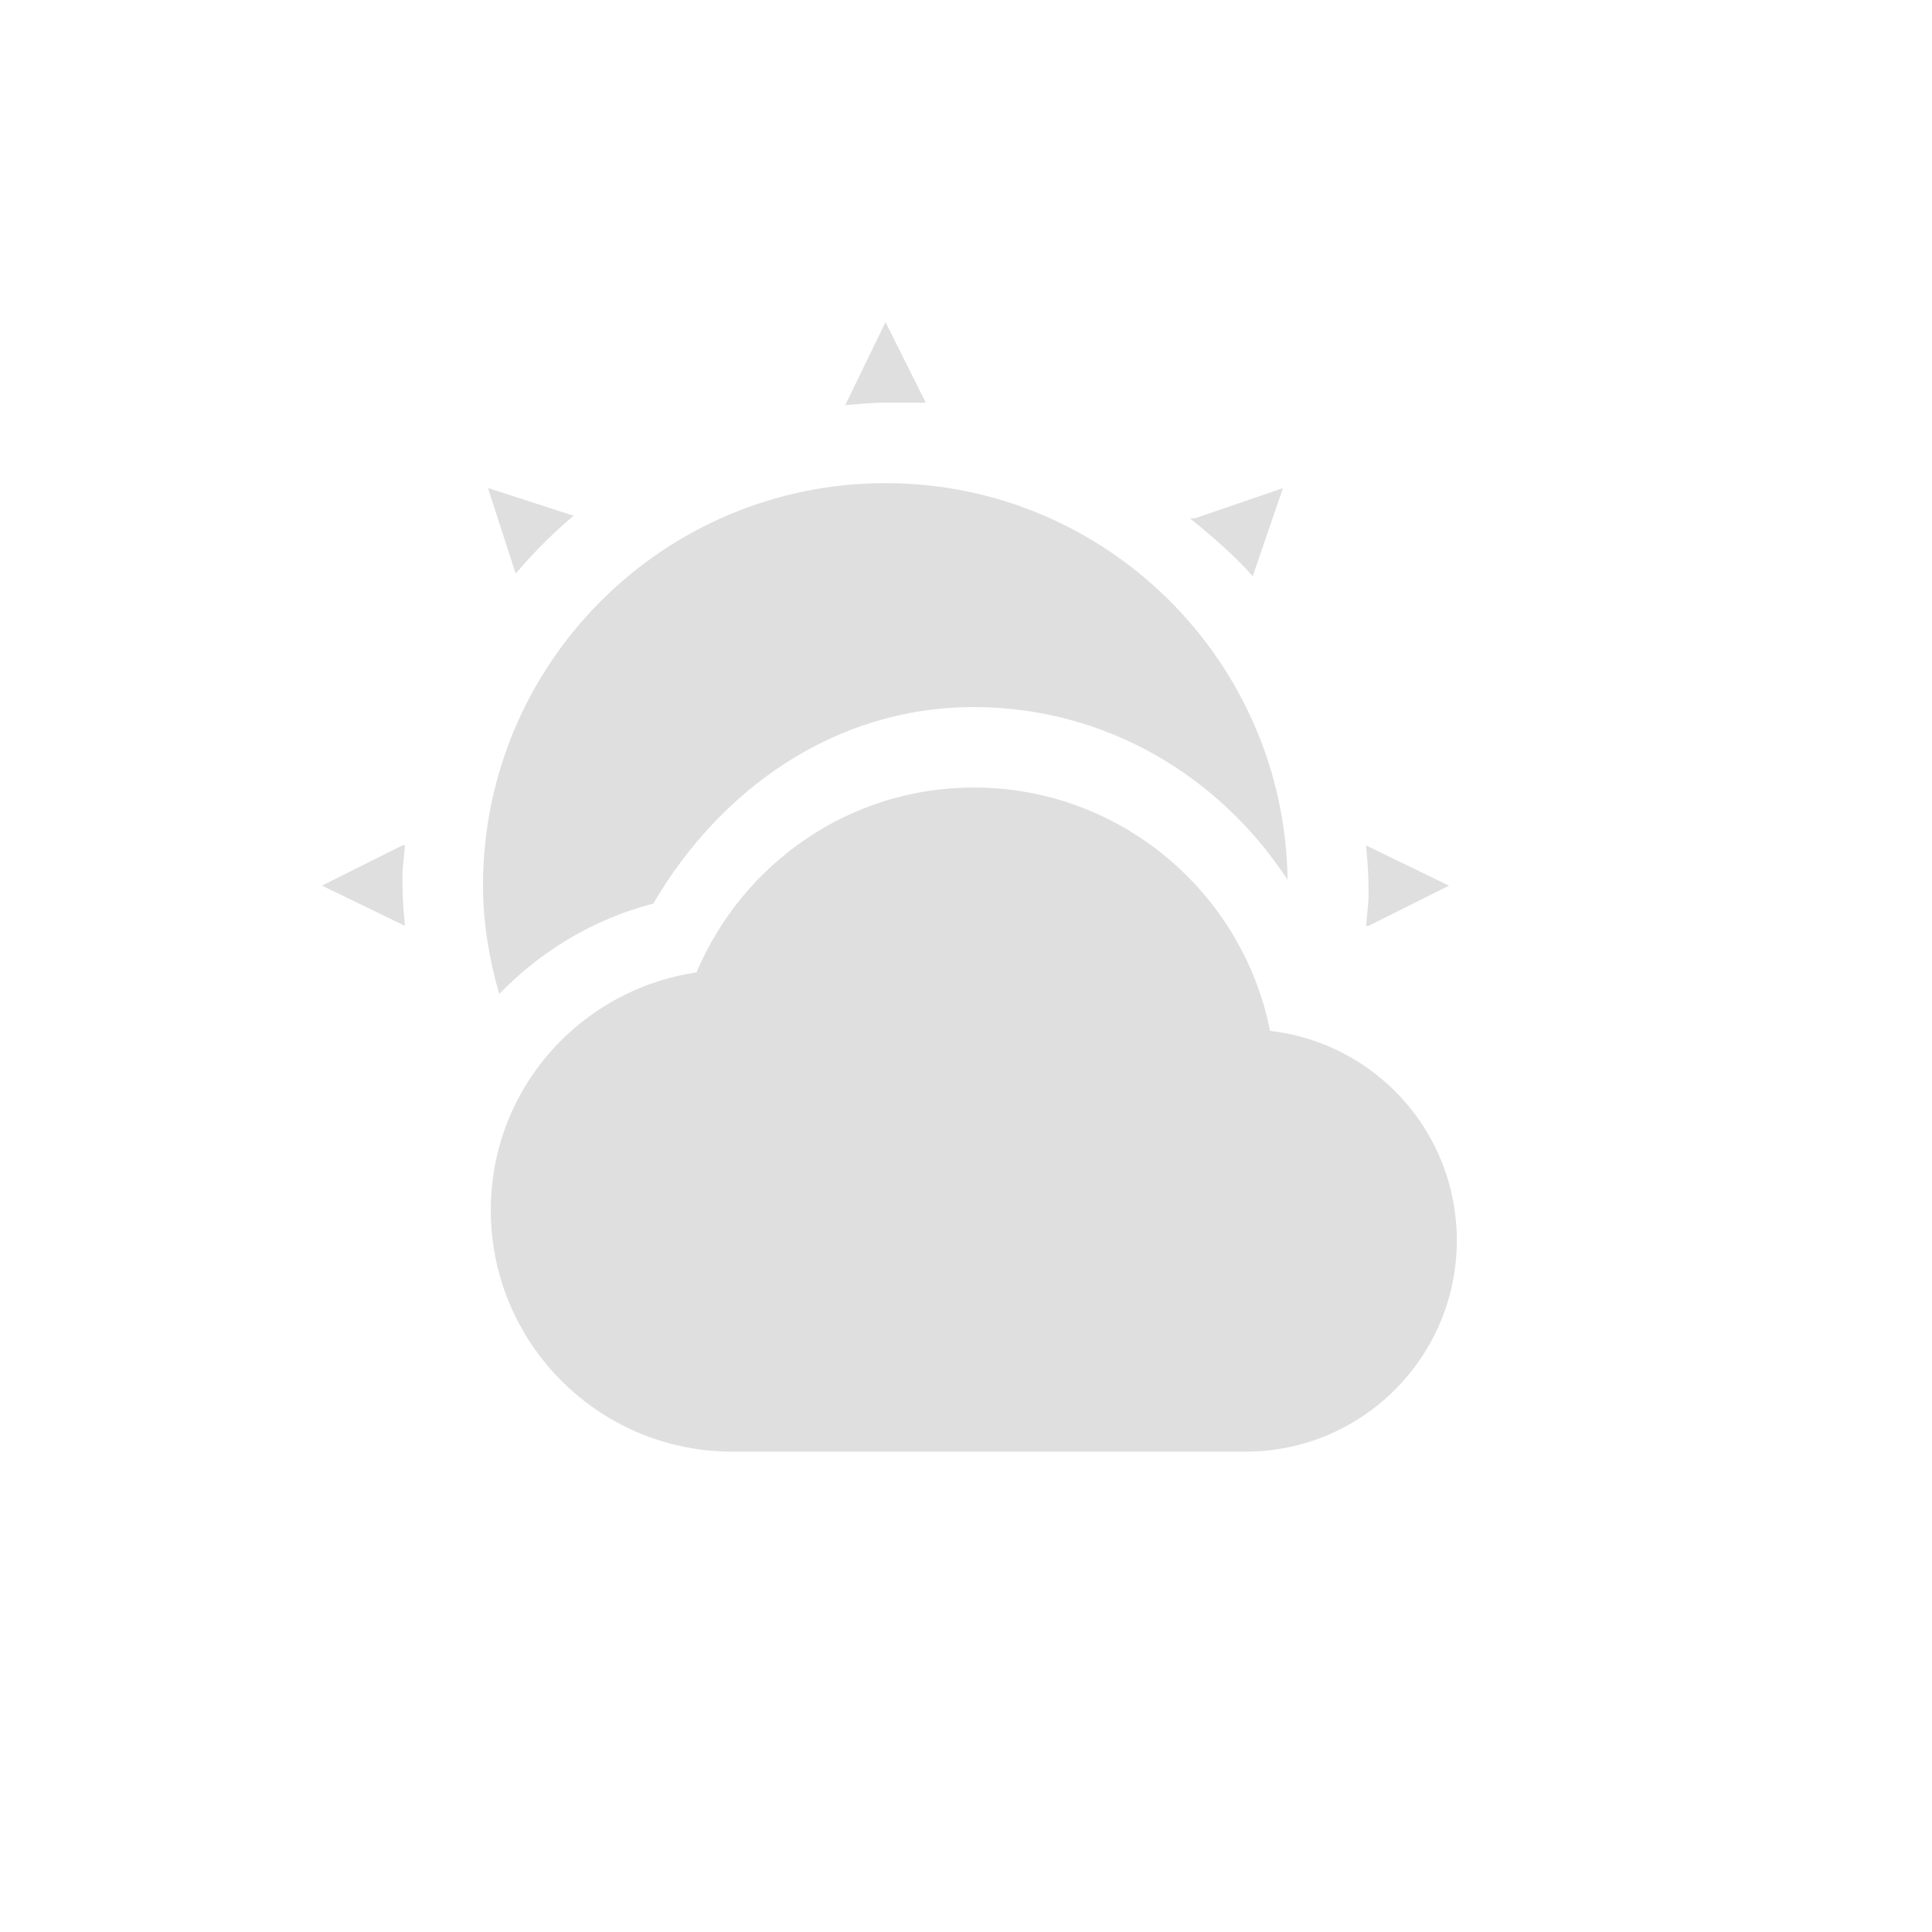
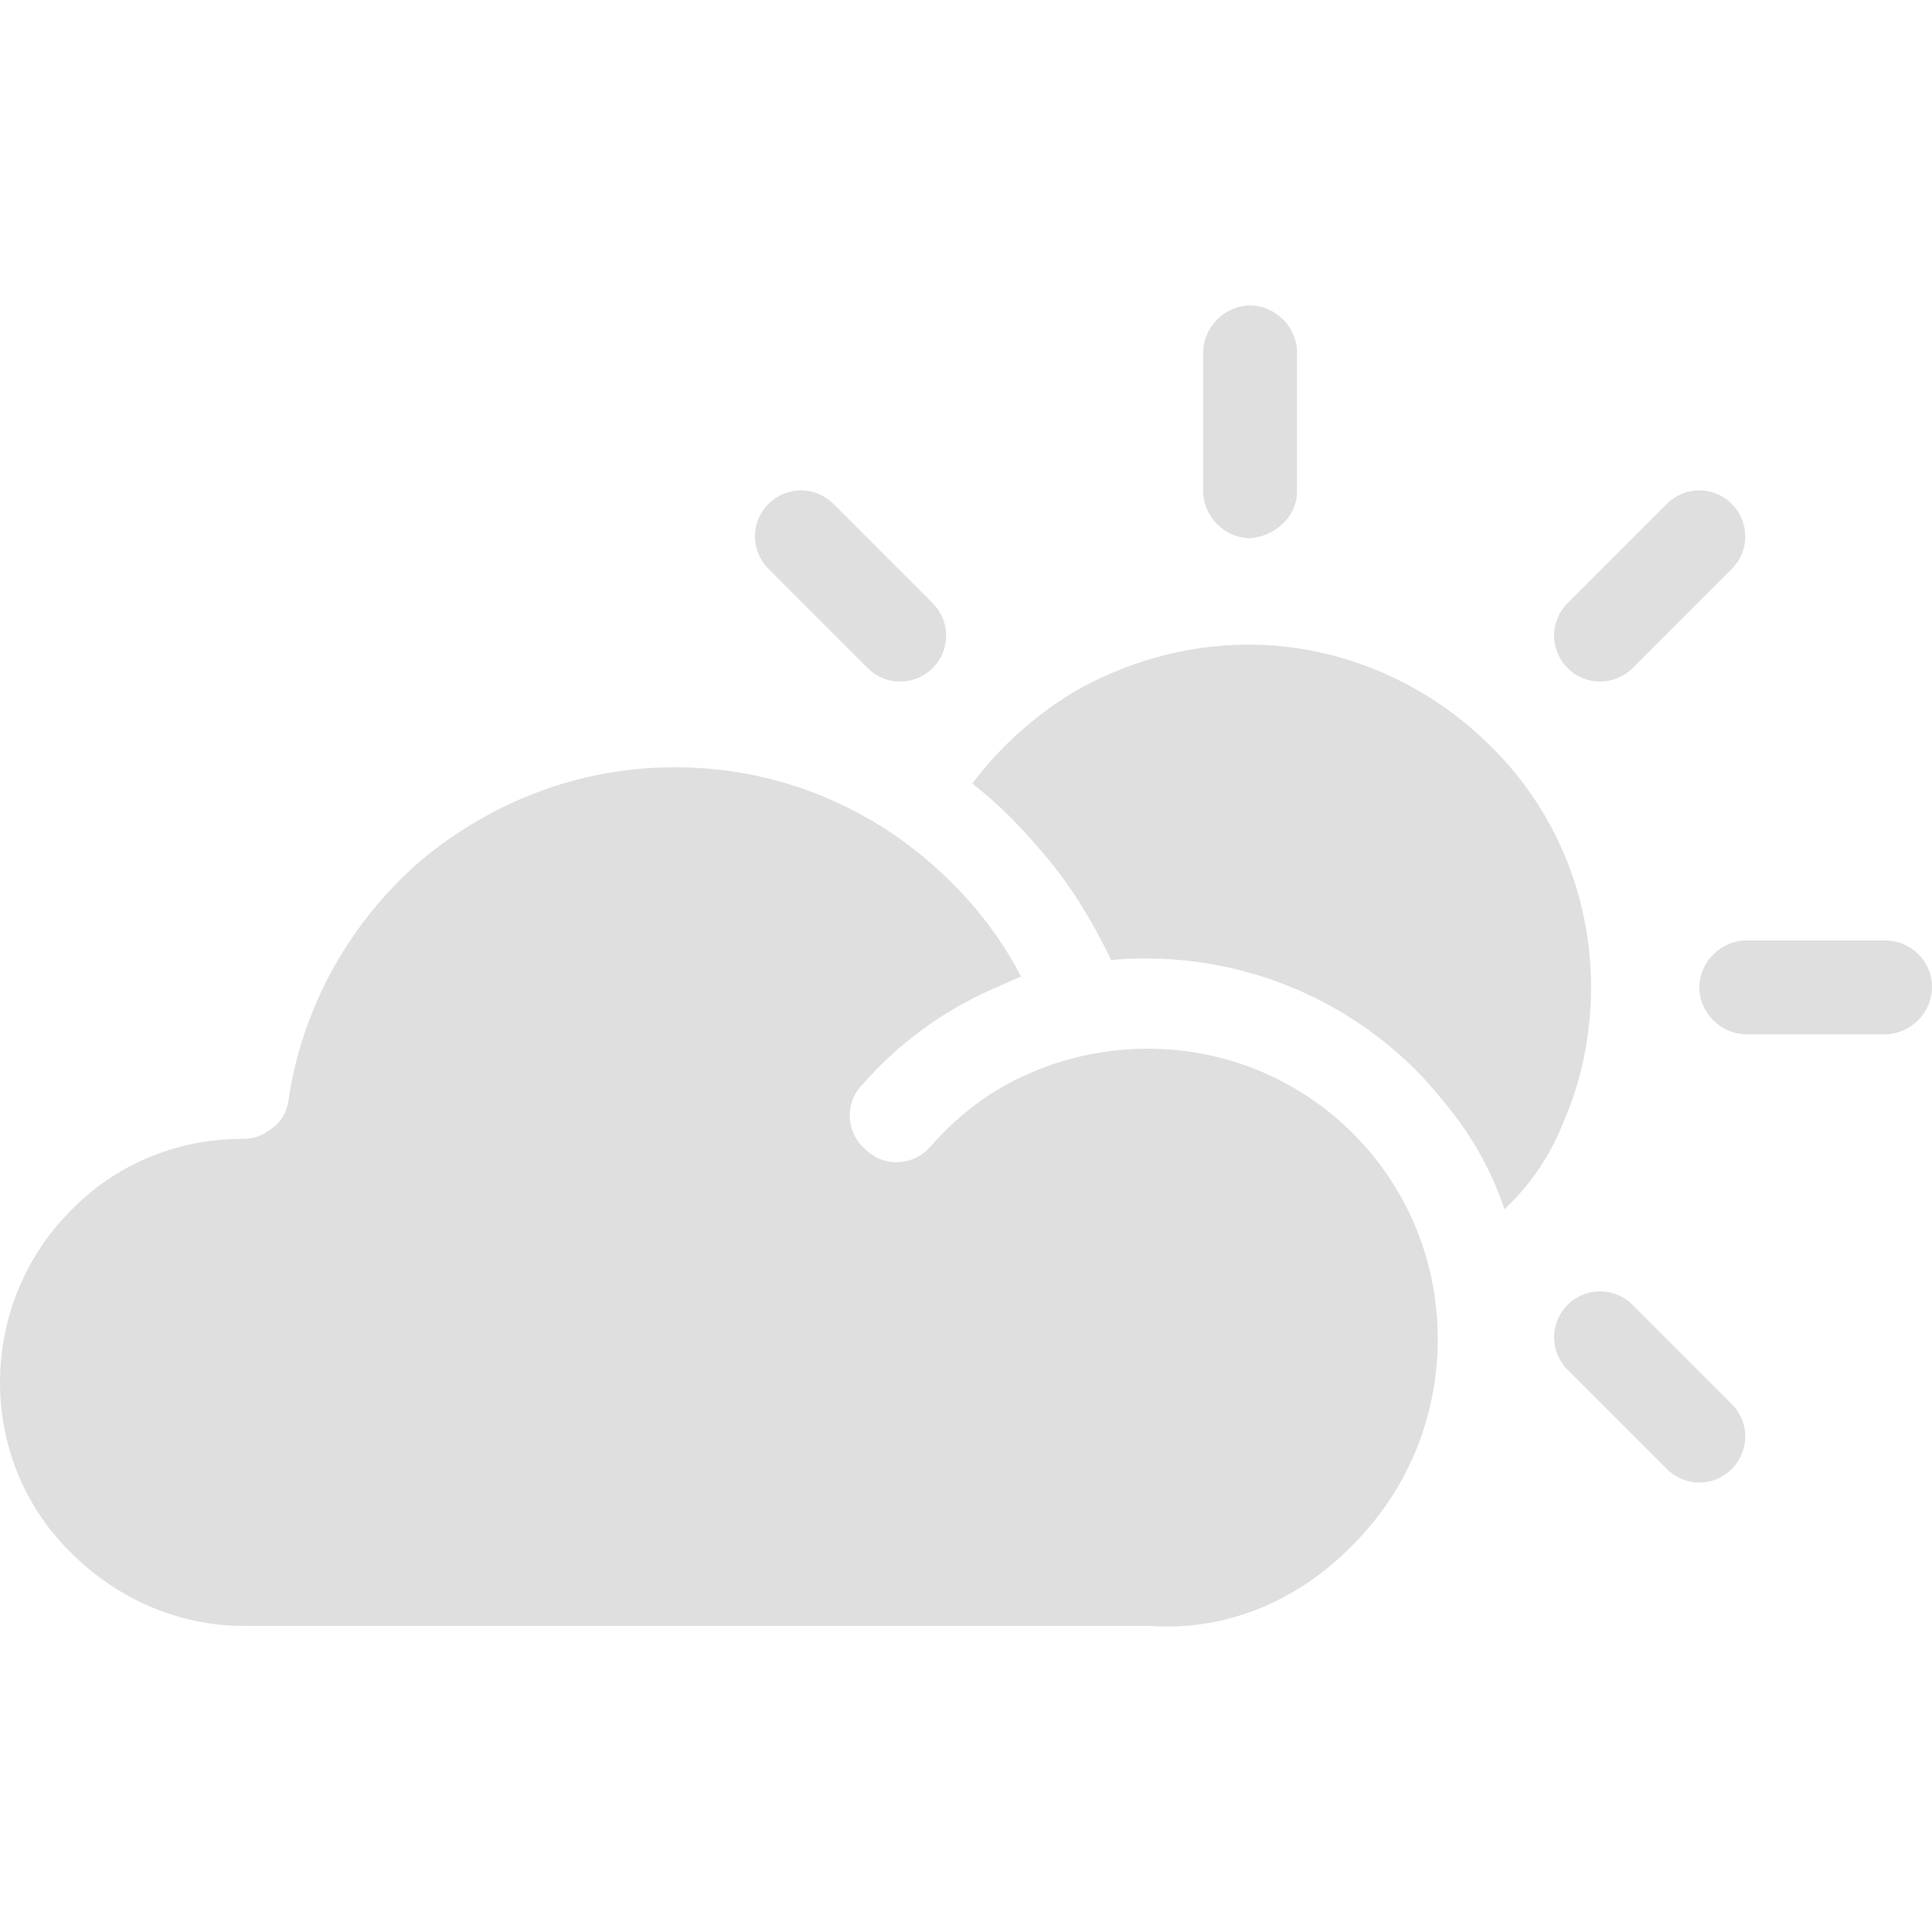
- <svg xmlns="http://www.w3.org/2000/svg" width="24" height="24" version="1.1">
-   <defs>
-     <style id="current-color-scheme" type="text/css">
-    .ColorScheme-Text { color:#dfdfdf; } .ColorScheme-Highlight { color:#4285f4; }
-   </style>
-   </defs>
-   <g transform="translate(-56.00001,-680.2902)">
-     <path style="fill:currentColor" class="ColorScheme-Text" d="m 10,3.002 -0.5,1.031 c 0.162,-0.013 0.335,-0.031 0.5,-0.031 l 0.5,0 -0.5,-1 z m 0,2 c -2.761,0 -5,2.239 -5,5 0,0.47 0.079,0.917 0.201,1.346 0.515,-0.532 1.171,-0.931 1.914,-1.123 0.823,-1.405 2.24,-2.441 3.982,-2.441 1.642,0 3.059,0.862 3.898,2.146 C 14.957,7.202 12.737,5.002 10,5.002 Z m -4.938,0.062 0.344,1.062 c 0.219,-0.259 0.46,-0.5 0.719,-0.719 l -1.062,-0.344 z m 9.875,0 -1.094,0.375 -0.062,0 c 0.139,0.111 0.275,0.225 0.406,0.344 0.131,0.119 0.258,0.242 0.375,0.375 l 0.375,-1.094 z m -3.84,3.719 c -1.553,0 -2.876,0.951 -3.445,2.297 -1.446,0.215 -2.555,1.447 -2.555,2.953 0,1.657 1.343,3 3,3 l 6.375,0 c 1.45,0 2.625,-1.175 2.625,-2.625 0,-1.347 -1.013,-2.452 -2.32,-2.602 -0.341,-1.72 -1.86,-3.023 -3.68,-3.023 z M 4,9.502 3,10.002 l 1.031,0.5 C 4.016,10.333 4,10.176 4,10.002 c 0,-0.028 -0.002,-0.084 0,-0.156 0.006,-0.116 0.022,-0.232 0.031,-0.344 l -0.031,0 z m 11.969,0 C 15.984,9.671 16,9.828 16,10.002 c 0,0.028 0.002,0.084 0,0.156 -0.006,0.116 -0.022,0.232 -0.031,0.344 l 0.031,0 1,-0.5 -1.031,-0.5 z" transform="translate(57.00001,681.29)" />
+ <svg xmlns="http://www.w3.org/2000/svg" xml:space="preserve" style="enable-background:new 0 0 428.4 428.4;" viewBox="0 0 428.4 428.4" y="0px" x="0px" id="Capa_1" version="1.1">
+   <defs id="defs55" />
+   <g style="fill:#dfdfdf;fill-opacity:1" id="g20">
+     <g style="fill:#dfdfdf;fill-opacity:1" id="g18">
+       <g style="fill:#dfdfdf;fill-opacity:1" id="g16">
+         <path style="fill:#dfdfdf;fill-opacity:1" id="path2" d="M277.2,119.335c5.6-0.4,10.4-4.8,10.4-10.4v-30.8c0-5.6-4.8-10.4-10.4-10.4c-5.6,0-10.4,4.8-10.4,10.4v30.8     C266.8,114.535,271.6,119.335,277.2,119.335z" />
+         <path style="fill:#dfdfdf;fill-opacity:1" id="path4" d="M362,148.135l22-22c4-4,4-10.4,0-14.4s-10.4-4-14.4,0l-22,22c-4,4-4,10.4,0,14.4S358,152.135,362,148.135z" />
+         <path style="fill:#dfdfdf;fill-opacity:1" id="path6" d="M418,208.535h-30.8c-5.6,0-10.4,4.8-10.4,10.4c0,5.6,4.8,10.4,10.4,10.4H418c5.6,0,10.4-4.8,10.4-10.4     C428.4,212.935,423.6,208.535,418,208.535z" />
+         <path style="fill:#dfdfdf;fill-opacity:1" id="path8" d="M362,289.335c-4-4-10.4-4-14.4,0s-4,10.4,0,14.4l22,22c4,4,10.4,4,14.4,0s4-10.4,0-14.4L362,289.335z" />
+         <path style="fill:#dfdfdf;fill-opacity:1" id="path10" d="M192.4,148.135c4,4,10.4,4,14.4,0s4-10.4,0-14.4l-22-22c-4-4-10.4-4-14.4,0s-4,10.4,0,14.4L192.4,148.135z" />
+         <path style="fill:#dfdfdf;fill-opacity:1" id="path12" d="M254.4,232.535c-9.2,0-18.4,2-26.4,5.6c-8.4,3.6-15.6,9.2-21.6,16c-3.6,4.4-10.4,4.8-14.4,0.8     c-4.4-3.6-4.8-10.4-0.8-14.4c8-9.2,18-16.4,28.8-21.2c2-0.8,4.4-2,6.4-2.8c-6.4-12.4-16-22.8-27.2-30.8     c-14.4-10-31.2-15.6-49.6-15.6c-21.6,0-41.2,8-56.4,20.8c-15.2,13.2-26,31.6-29.2,52.8c-0.4,3.2-2,5.6-4.8,7.2     c-1.6,1.2-3.6,1.6-5.6,1.6c-14.8,0-28.4,6-38,16c-9.6,9.6-15.6,23.2-15.6,38s6,28.4,16,38c9.6,9.6,23.2,16,38,16h201.2     c17.2,1.2,33.2-6,44.8-18c11.6-11.6,18.8-27.6,18.8-45.6s-7.2-34-18.8-45.6C288.4,239.735,272.4,232.535,254.4,232.535z" />
+         <path style="fill:#dfdfdf;fill-opacity:1" id="path14" d="M352.8,218.935c0-20.8-8.4-40-22.4-53.6c-13.6-13.6-32.8-22.4-53.6-22.4c-14,0-27.6,4-39.2,10.8c-8.4,5.2-16,12-22,20     c5.6,4.4,10.4,9.2,14.8,14.4c6.4,7.2,11.6,15.6,16,24.8c2.4-0.4,5.2-0.4,7.6-0.4c23.6,0,44.8,9.6,60,24.8     c3.2,3.2,6.4,7.2,9.2,10.8c4.4,6,8,12.8,10.4,20c6-5.6,10.4-12.4,13.2-19.6C350.8,239.335,352.8,228.935,352.8,218.935z" />
+       </g>
+     </g>
  </g>
+   <g style="fill:#dfdfdf;fill-opacity:1" id="g22">
+ </g>
+   <g style="fill:#dfdfdf;fill-opacity:1" id="g24">
+ </g>
+   <g style="fill:#dfdfdf;fill-opacity:1" id="g26">
+ </g>
+   <g style="fill:#dfdfdf;fill-opacity:1" id="g28">
+ </g>
+   <g style="fill:#dfdfdf;fill-opacity:1" id="g30">
+ </g>
+   <g style="fill:#dfdfdf;fill-opacity:1" id="g32">
+ </g>
+   <g style="fill:#dfdfdf;fill-opacity:1" id="g34">
+ </g>
+   <g style="fill:#dfdfdf;fill-opacity:1" id="g36">
+ </g>
+   <g style="fill:#dfdfdf;fill-opacity:1" id="g38">
+ </g>
+   <g style="fill:#dfdfdf;fill-opacity:1" id="g40">
+ </g>
+   <g style="fill:#dfdfdf;fill-opacity:1" id="g42">
+ </g>
+   <g style="fill:#dfdfdf;fill-opacity:1" id="g44">
+ </g>
+   <g style="fill:#dfdfdf;fill-opacity:1" id="g46">
+ </g>
+   <g style="fill:#dfdfdf;fill-opacity:1" id="g48">
+ </g>
+   <g style="fill:#dfdfdf;fill-opacity:1" id="g50">
+ </g>
</svg>
